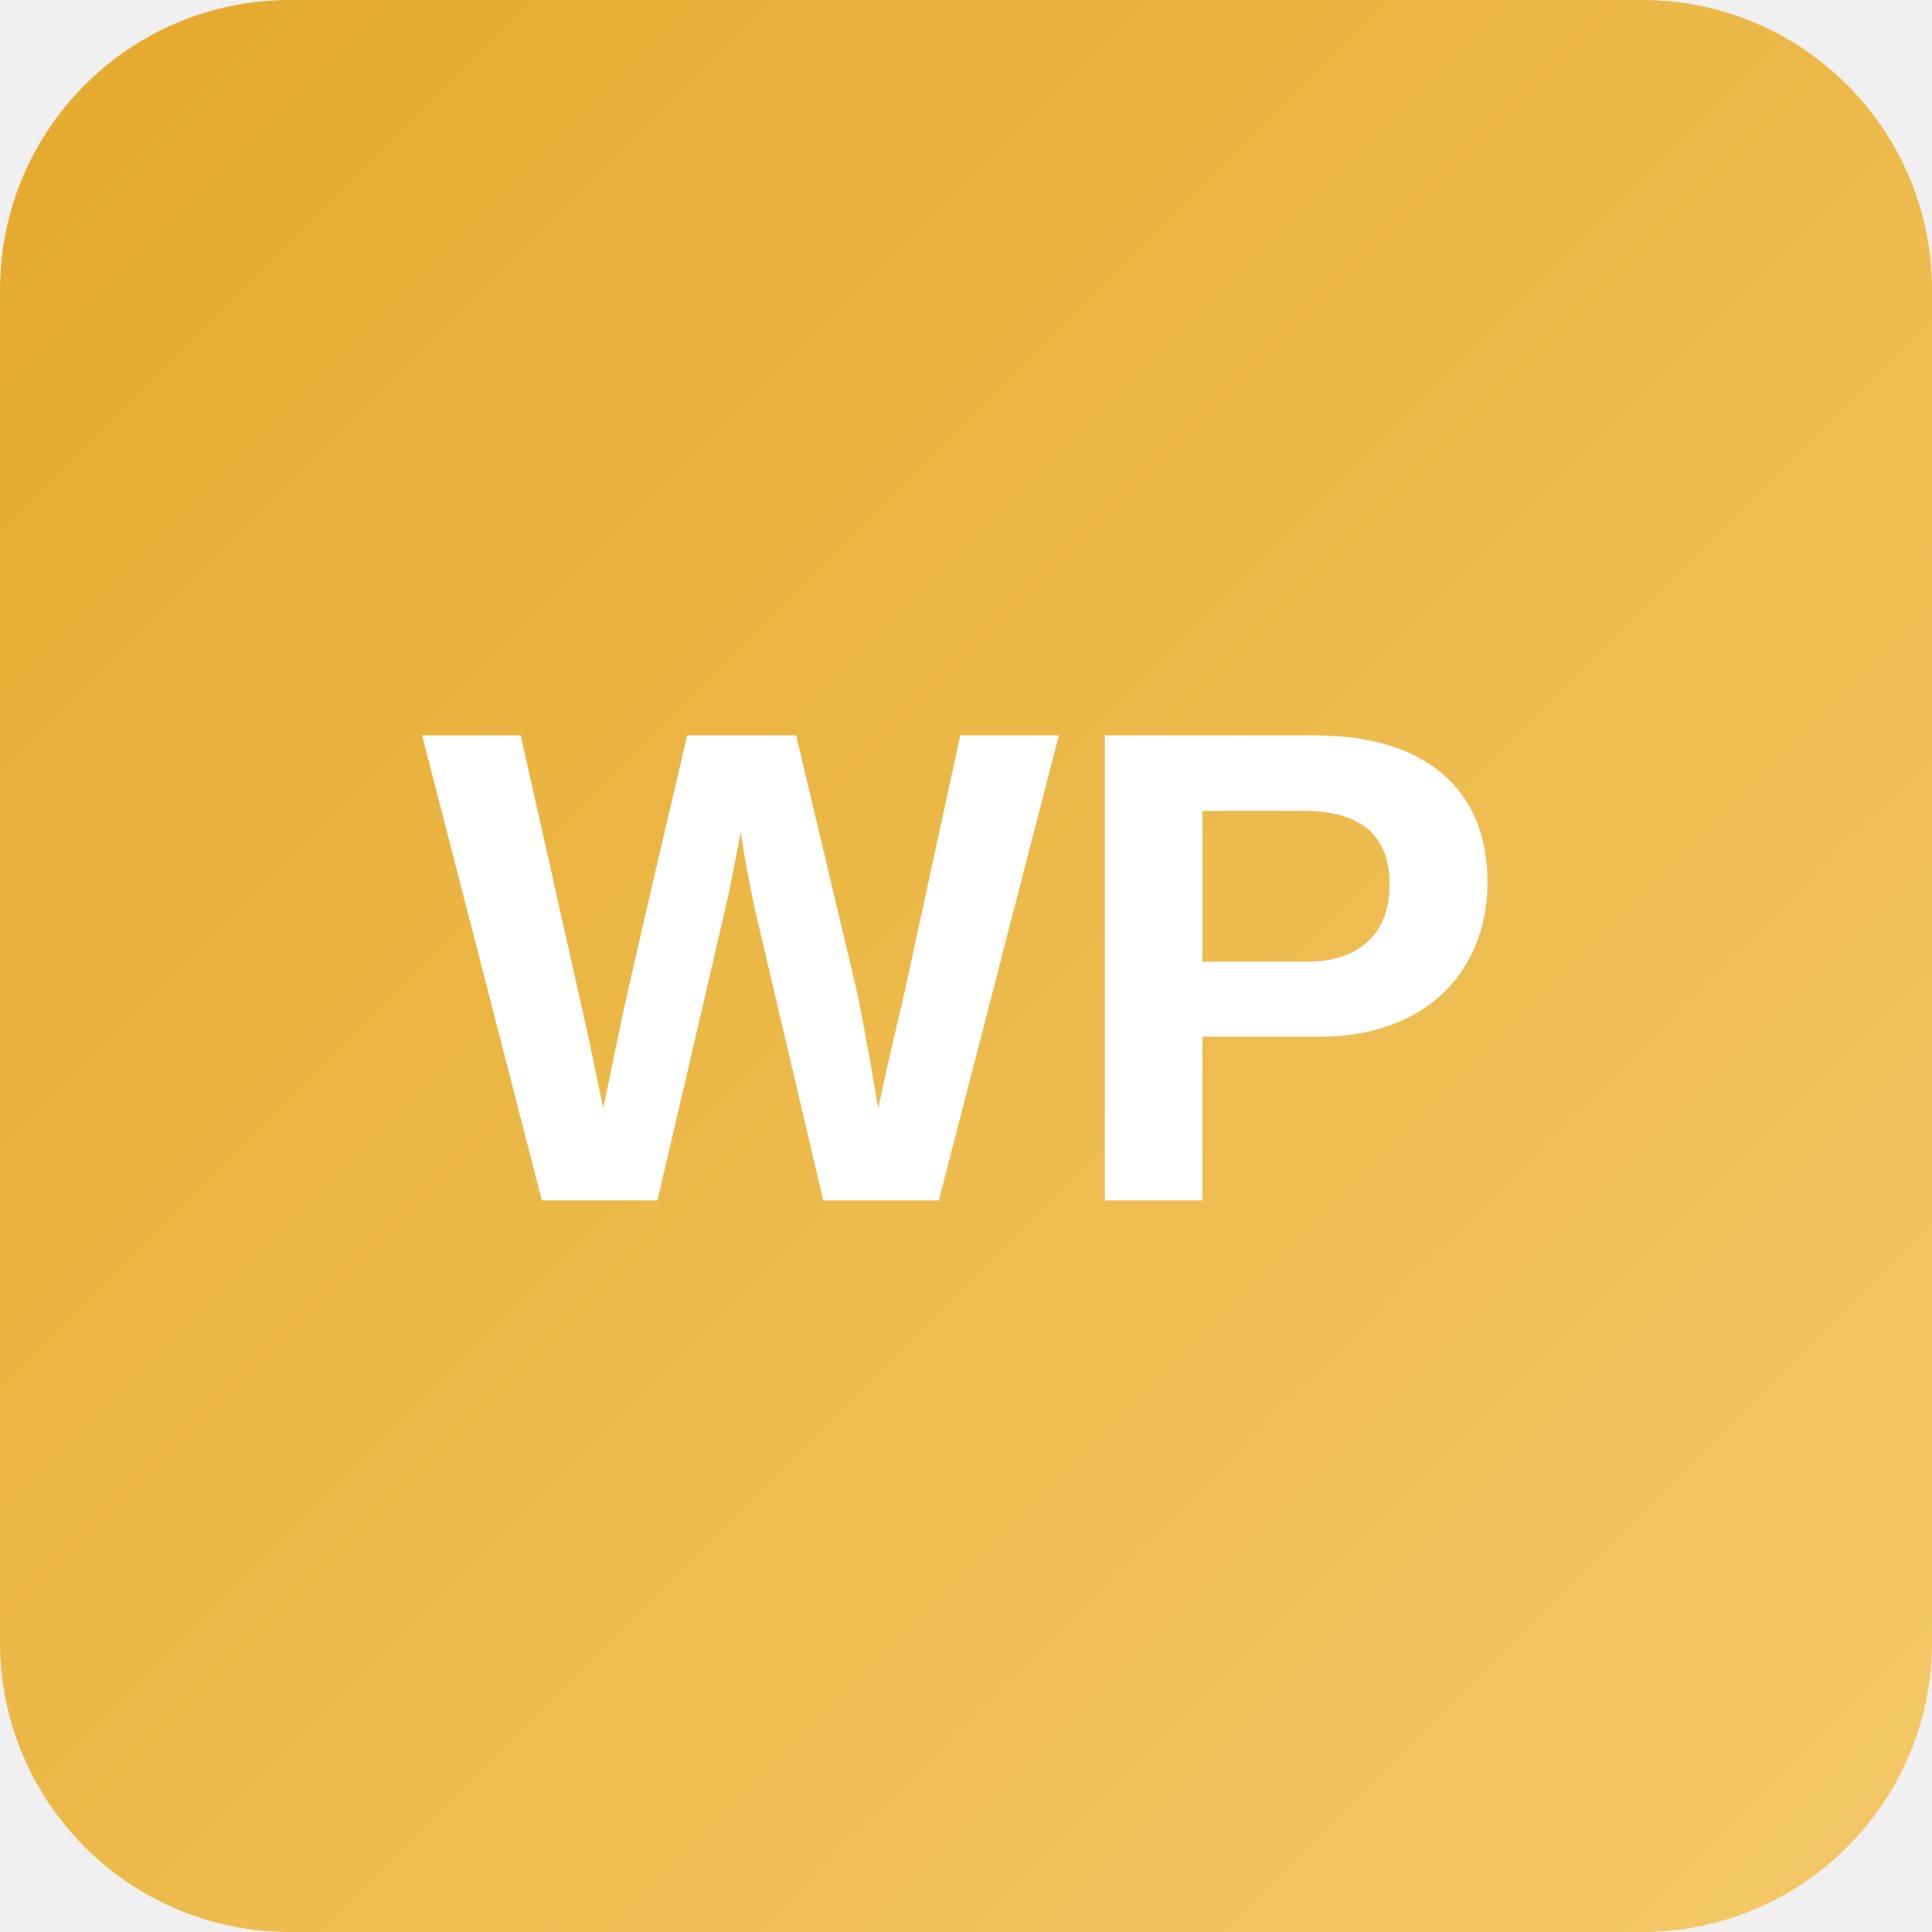
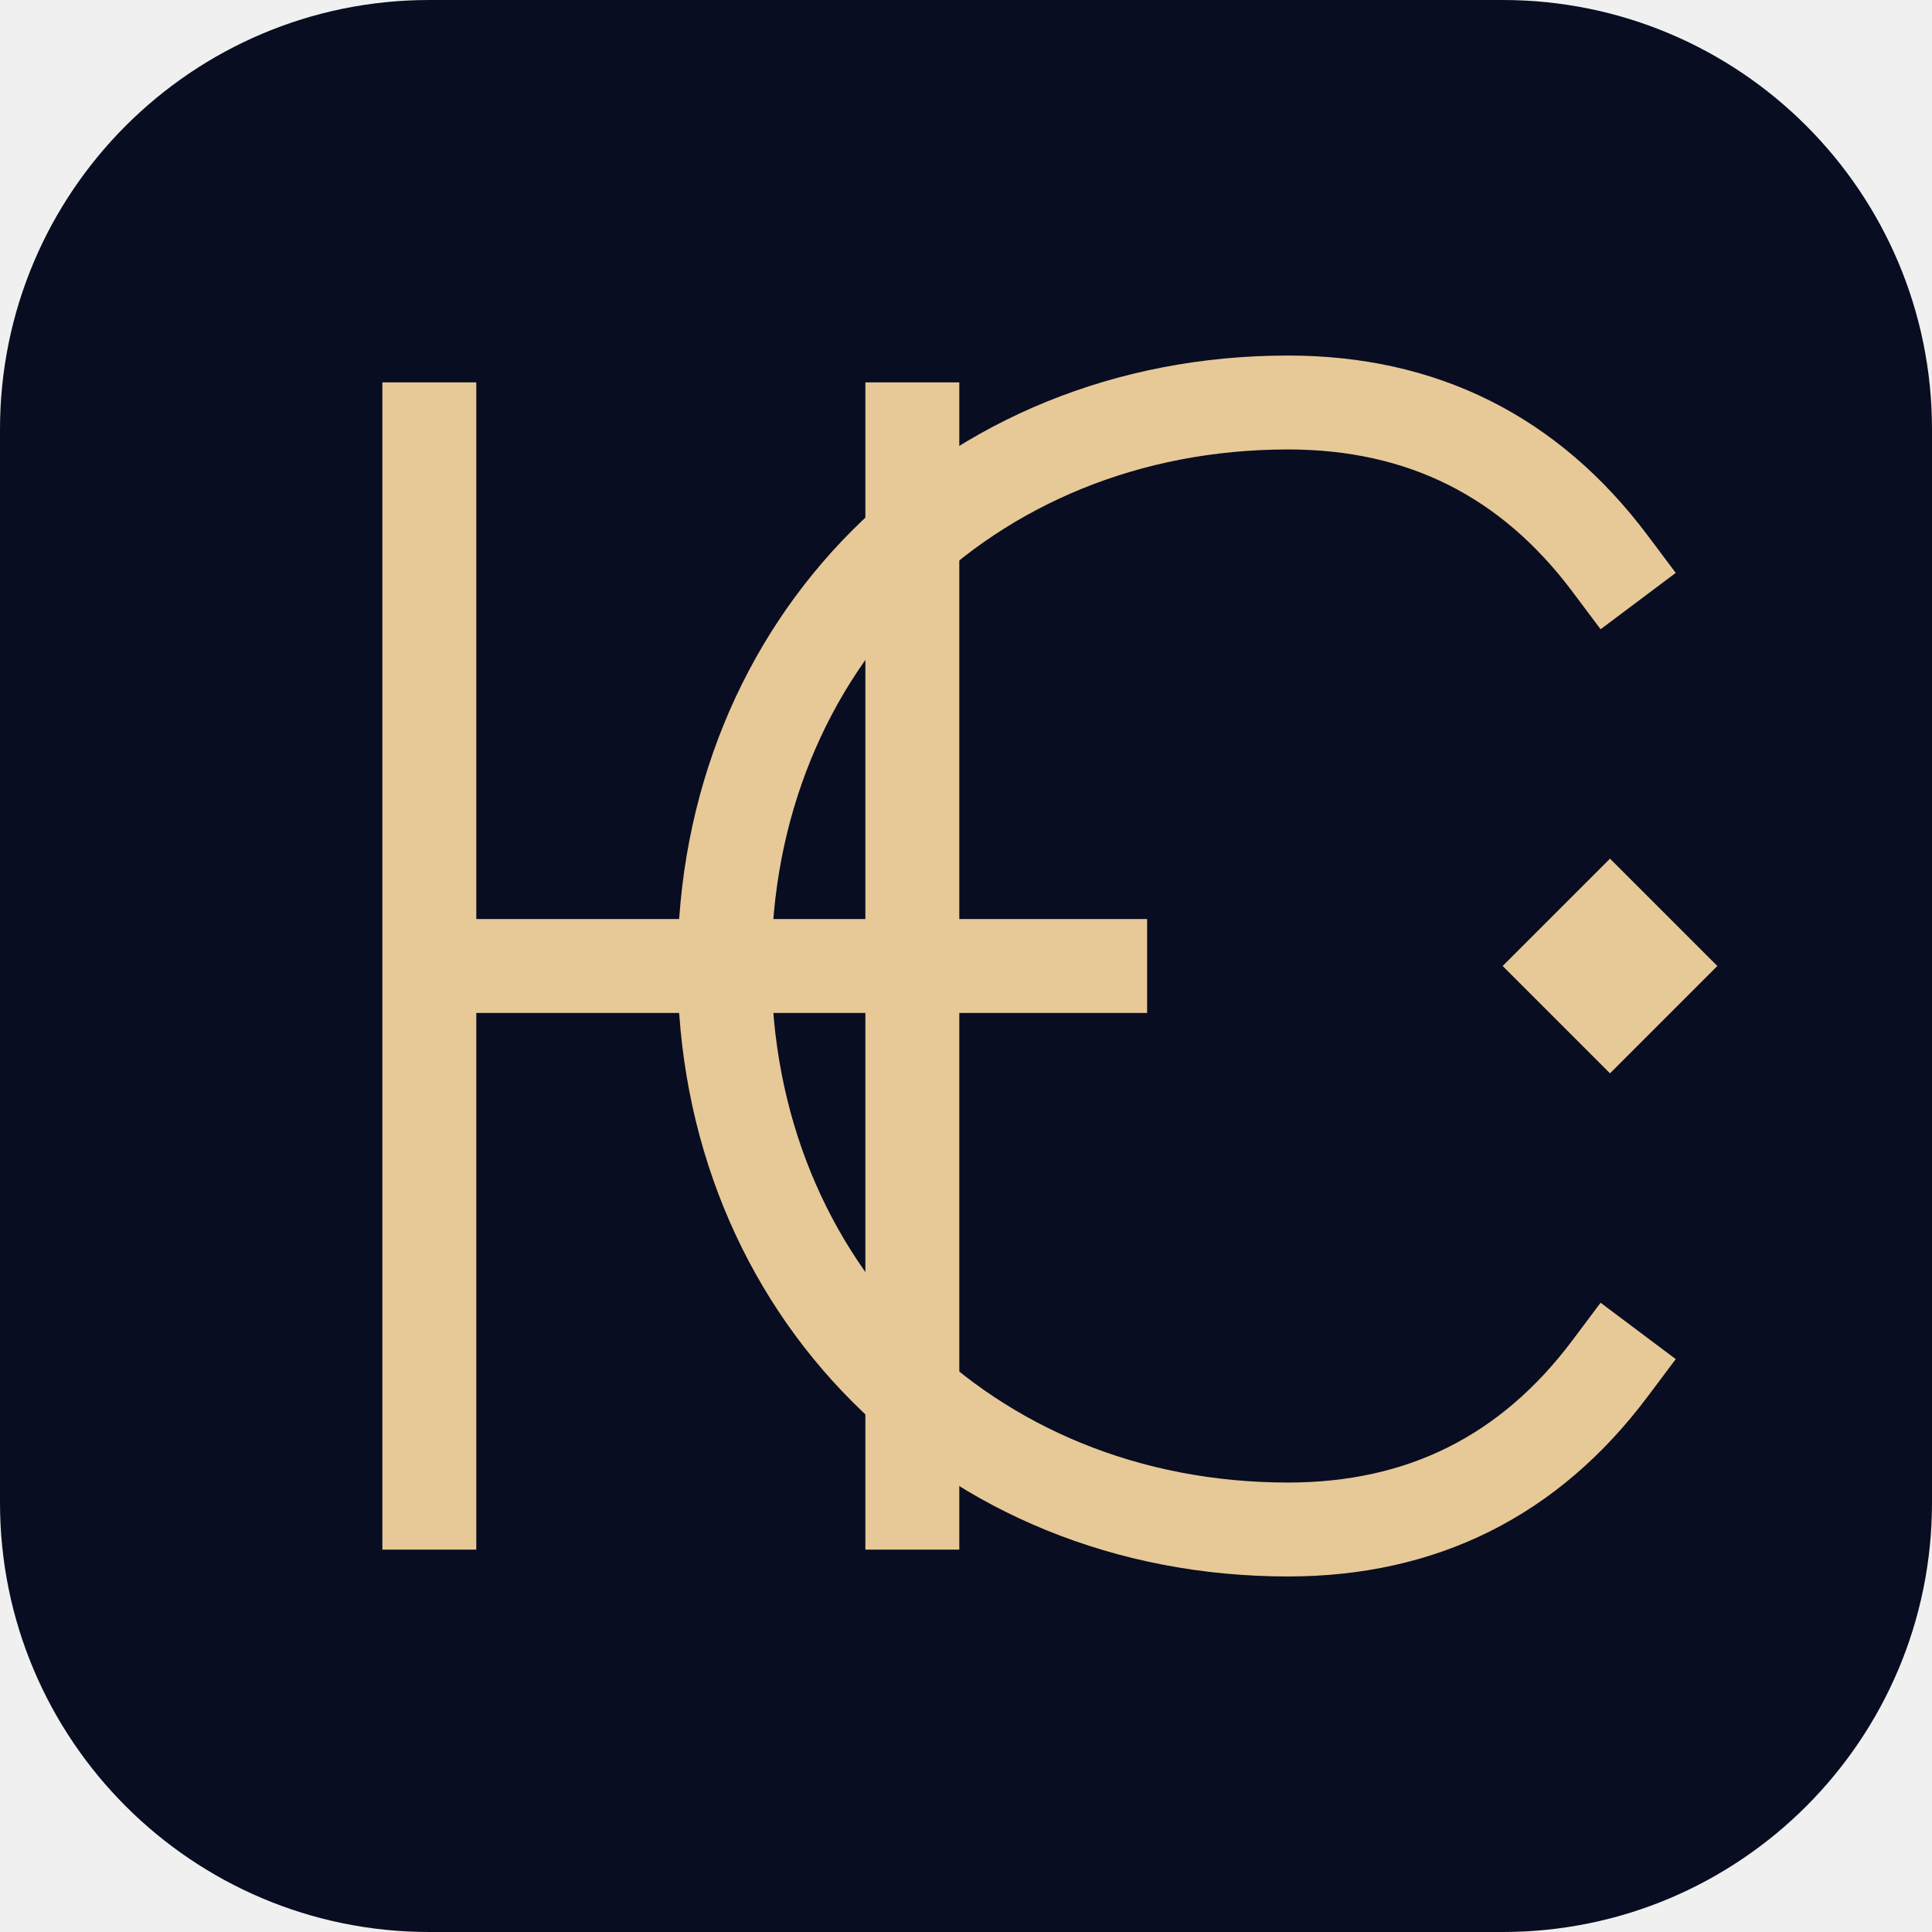
- <svg xmlns="http://www.w3.org/2000/svg" width="128" height="128" viewBox="0 0 128 128">
-   <defs>
-     <linearGradient id="grad" x1="0%" y1="0%" x2="100%" y2="100%">
-       <stop offset="0%" style="stop-color:#E3A92B;stop-opacity:1" />
-       <stop offset="100%" style="stop-color:#F5C969;stop-opacity:1" />
-     </linearGradient>
-   </defs>
-   <rect width="128" height="128" rx="19.2" fill="url(#grad)" />
-   <text x="50%" y="50%" font-family="Arial, sans-serif" font-size="44.8" font-weight="bold" fill="white" text-anchor="middle" dominant-baseline="central">WP</text>
+ <svg xmlns="http://www.w3.org/2000/svg" viewBox="0 0 72 72" fill="none">
+   <rect width="72" height="72" rx="16" fill="#090d21" />
+   <g stroke="#e7c997" stroke-width="3.5" stroke-linecap="square">
+     <path d="M16 16v40M34 16v40M16 36h25" />
+     <path d="M60 21c-3-4-7-6-12-6-12 0-21 9-21 21s9 21 21 21c5 0 9-2 12-6" />
+   </g>
+   <path d="m60 32 4 4-4 4-4-4 4-4Z" fill="#e7c997" />
</svg>
